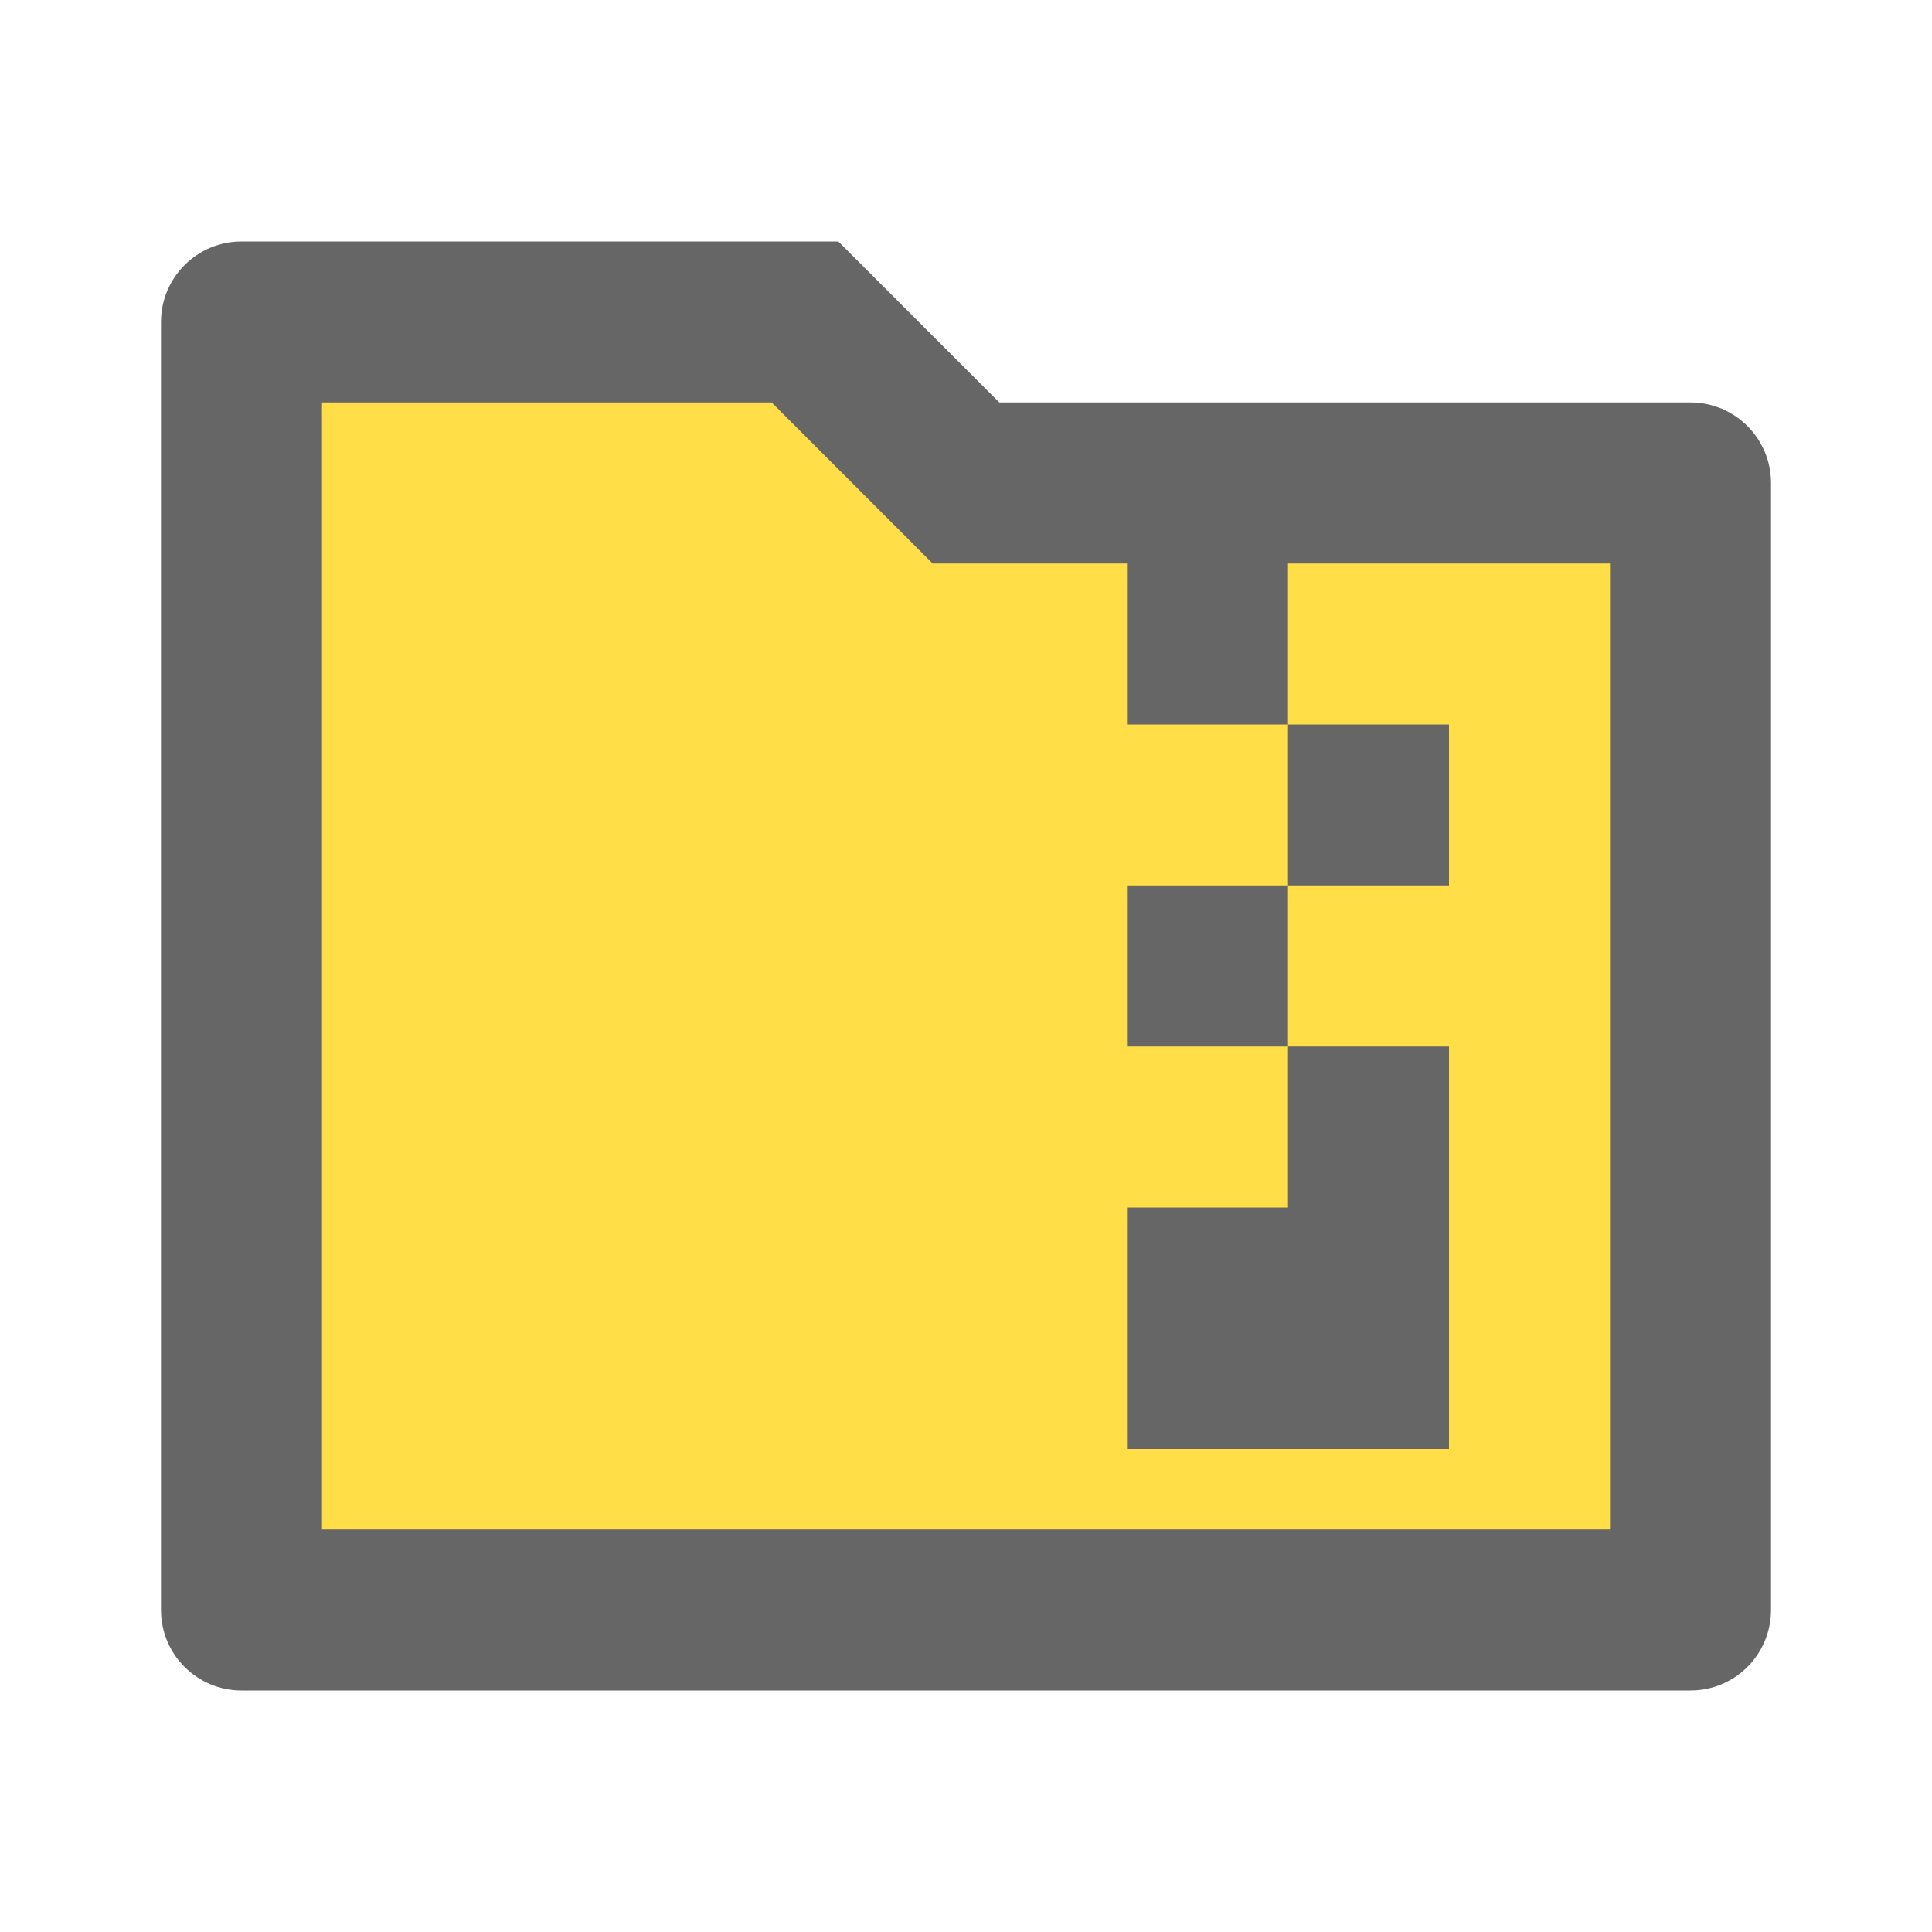
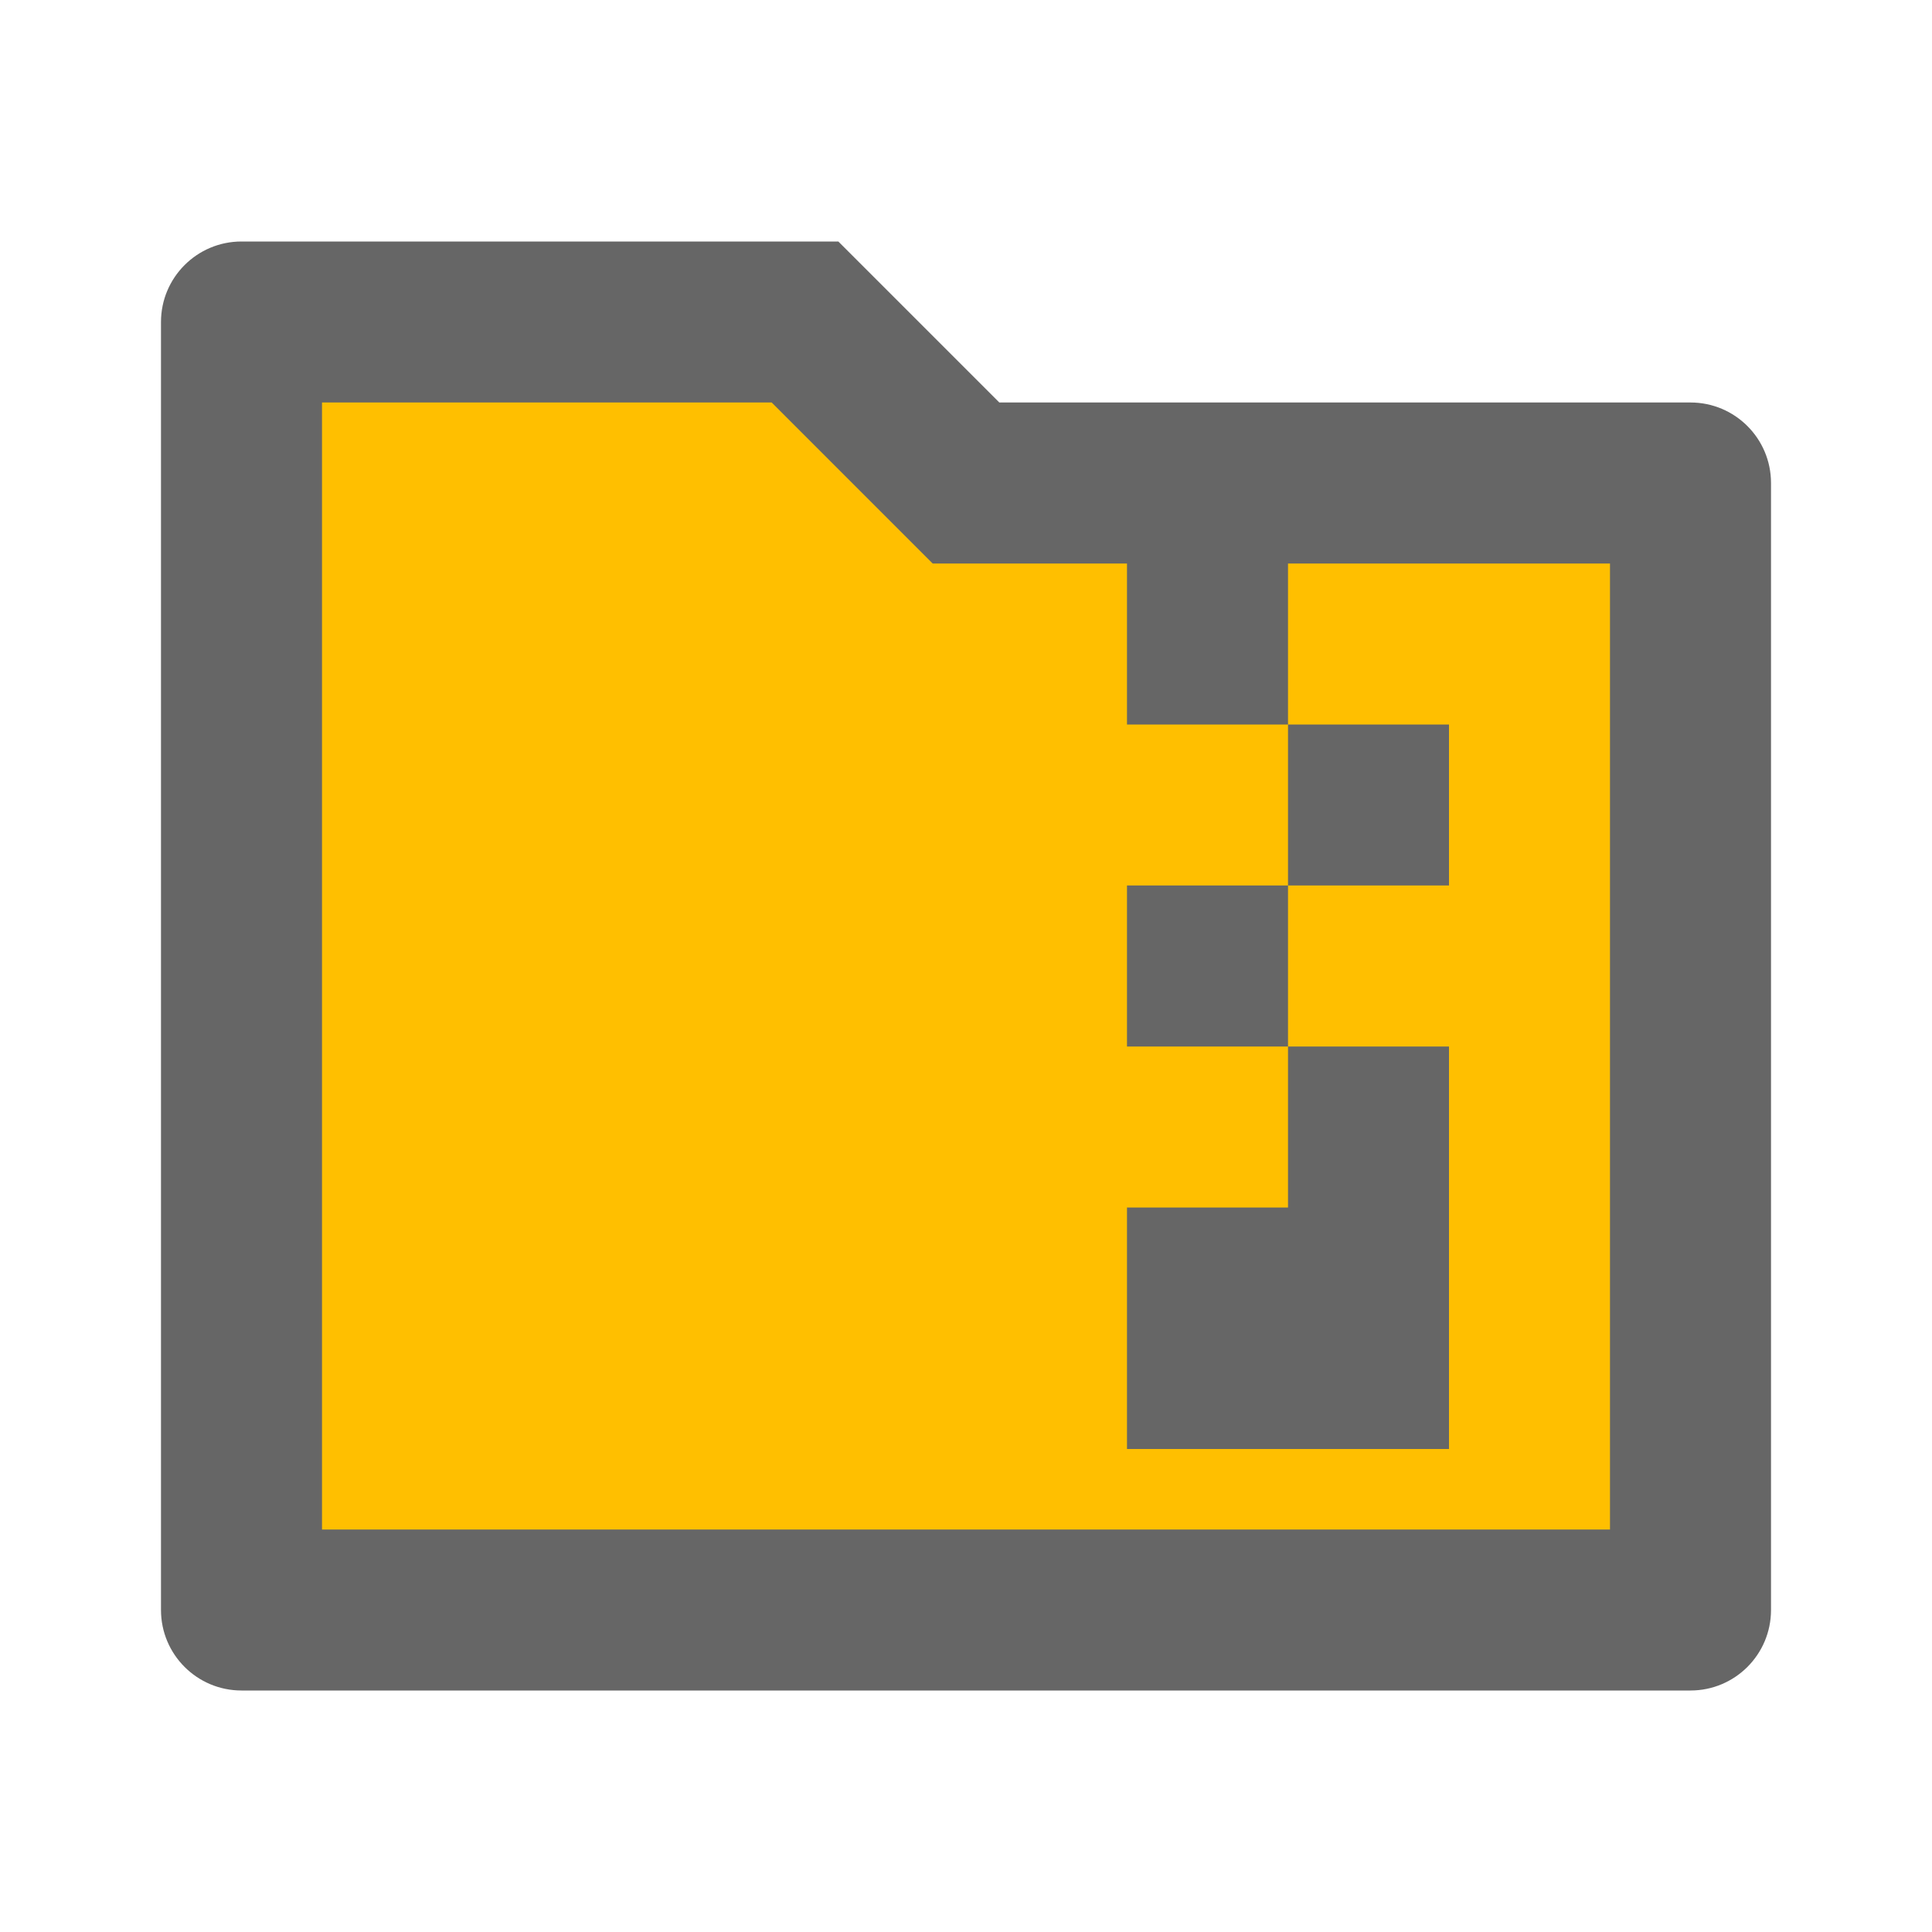
<svg xmlns="http://www.w3.org/2000/svg" version="1.1" x="0" y="0" width="64" height="64" viewBox="0, 0, 64, 64">
  <g id="paquet">
    <g>
-       <path d="M8.667,17.5 L55.333,17.5 L55.333,52.333 L8.667,52.333 L8.667,17.5 z" fill="#FFDE47" />
-       <path d="M8.667,12.5 L31.333,12.5 L31.333,27.333 L8.667,27.333 L8.667,12.5 z" fill="#FFDE47" />
+       <path d="M8.667,17.5 L55.333,17.5 L55.333,52.333 L8.667,52.333 L8.667,17.5 z" fill="#FFBF00" />
+       <path d="M8.667,12.5 L31.333,12.5 L31.333,27.333 L8.667,27.333 L8.667,12.5 z" fill="#FFBF00" />
    </g>
    <path d="M27.771,8 L33.104,13.333 L56,13.333 C57.473,13.333 58.667,14.527 58.667,16 L58.667,53.333 C58.667,54.806 57.473,56 56,56 L8,56 C6.527,56 5.333,54.806 5.333,53.333 L5.333,10.667 C5.333,9.194 6.527,8 8,8 L27.771,8 z M48,48 L37.333,48 L37.333,40 L42.667,40 L42.667,34.667 L37.333,34.667 L37.333,29.333 L42.667,29.333 L42.667,24 L37.333,24 L37.333,18.667 L30.896,18.667 L25.563,13.333 L10.667,13.333 L10.667,50.667 L53.333,50.667 L53.333,18.667 L42.667,18.667 L42.667,24 L48,24 L48,29.333 L42.667,29.333 L42.667,34.667 L48,34.667 L48,48 z" fill="#666666" />
  </g>
</svg>
